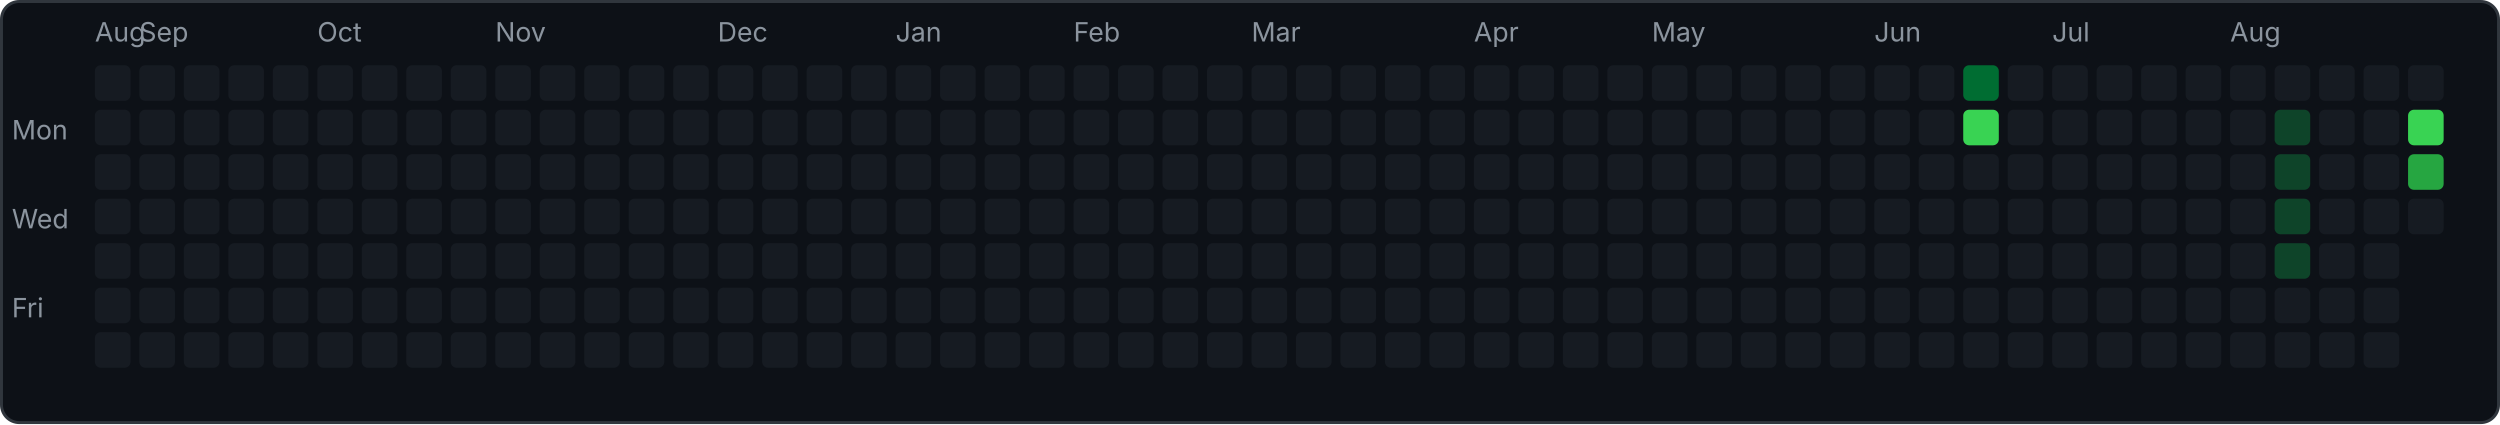
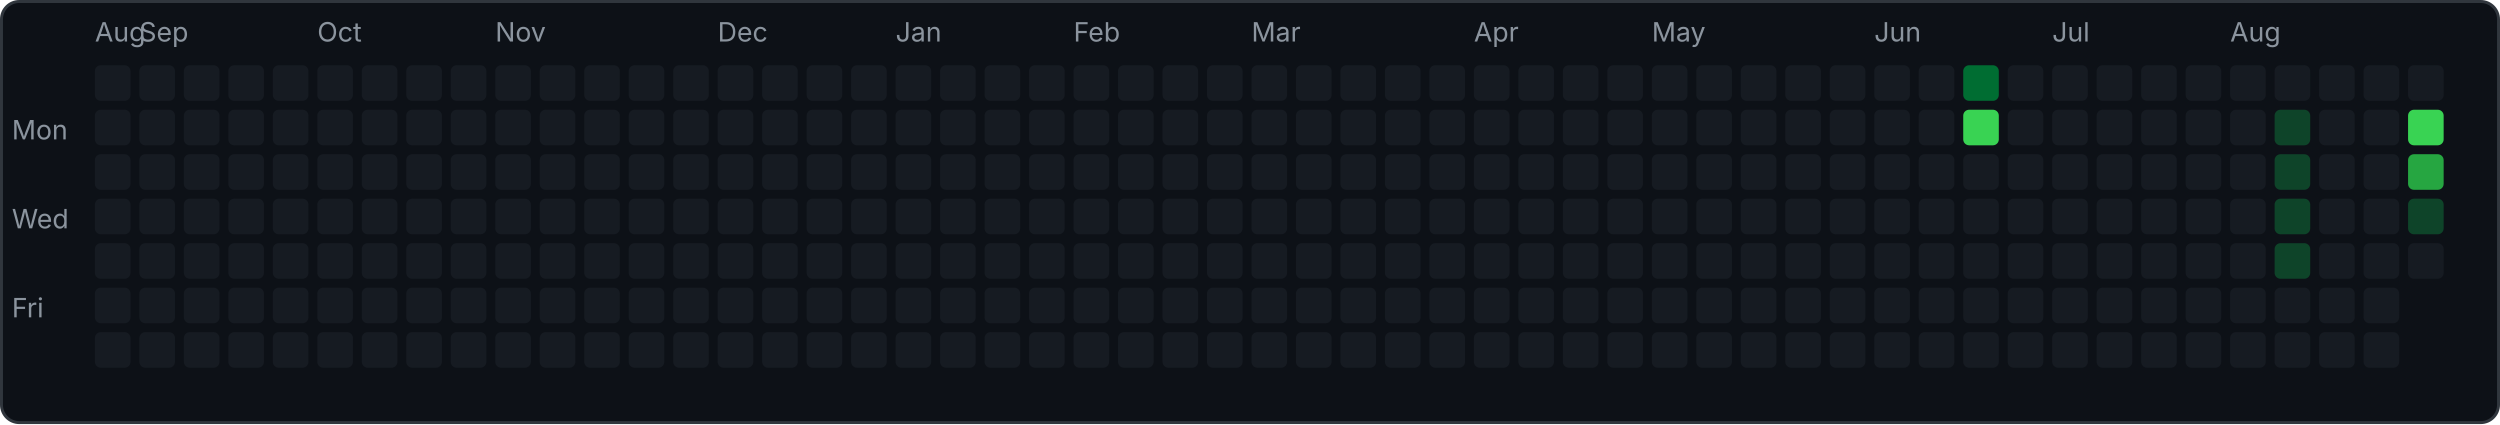
<svg xmlns="http://www.w3.org/2000/svg" width="843" height="143" viewBox="0 0 843 143">
  <rect x="0.5" y="0.5" width="842" height="142" rx="6" fill="#0d1117" stroke="#30363d" />
  <text x="4" y="47" font-family="-apple-system,sans-serif" font-size="9" fill="#8b949e">Mon</text>
  <text x="4" y="77" font-family="-apple-system,sans-serif" font-size="9" fill="#8b949e">Wed</text>
  <text x="4" y="107" font-family="-apple-system,sans-serif" font-size="9" fill="#8b949e">Fri</text>
  <rect x="32" y="22" width="12" height="12" rx="2" fill="#161b22" />
  <rect x="32" y="37" width="12" height="12" rx="2" fill="#161b22" />
  <rect x="32" y="52" width="12" height="12" rx="2" fill="#161b22" />
  <rect x="32" y="67" width="12" height="12" rx="2" fill="#161b22" />
  <rect x="32" y="82" width="12" height="12" rx="2" fill="#161b22" />
  <rect x="32" y="97" width="12" height="12" rx="2" fill="#161b22" />
  <rect x="32" y="112" width="12" height="12" rx="2" fill="#161b22" />
  <text x="32" y="14" font-family="-apple-system,sans-serif" font-size="9" fill="#8b949e">Aug</text>
  <rect x="47" y="22" width="12" height="12" rx="2" fill="#161b22" />
  <rect x="47" y="37" width="12" height="12" rx="2" fill="#161b22" />
  <rect x="47" y="52" width="12" height="12" rx="2" fill="#161b22" />
  <rect x="47" y="67" width="12" height="12" rx="2" fill="#161b22" />
  <rect x="47" y="82" width="12" height="12" rx="2" fill="#161b22" />
  <rect x="47" y="97" width="12" height="12" rx="2" fill="#161b22" />
  <rect x="47" y="112" width="12" height="12" rx="2" fill="#161b22" />
  <text x="47" y="14" font-family="-apple-system,sans-serif" font-size="9" fill="#8b949e">Sep</text>
  <rect x="62" y="22" width="12" height="12" rx="2" fill="#161b22" />
  <rect x="62" y="37" width="12" height="12" rx="2" fill="#161b22" />
  <rect x="62" y="52" width="12" height="12" rx="2" fill="#161b22" />
  <rect x="62" y="67" width="12" height="12" rx="2" fill="#161b22" />
  <rect x="62" y="82" width="12" height="12" rx="2" fill="#161b22" />
  <rect x="62" y="97" width="12" height="12" rx="2" fill="#161b22" />
  <rect x="62" y="112" width="12" height="12" rx="2" fill="#161b22" />
  <rect x="77" y="22" width="12" height="12" rx="2" fill="#161b22" />
  <rect x="77" y="37" width="12" height="12" rx="2" fill="#161b22" />
  <rect x="77" y="52" width="12" height="12" rx="2" fill="#161b22" />
  <rect x="77" y="67" width="12" height="12" rx="2" fill="#161b22" />
  <rect x="77" y="82" width="12" height="12" rx="2" fill="#161b22" />
  <rect x="77" y="97" width="12" height="12" rx="2" fill="#161b22" />
  <rect x="77" y="112" width="12" height="12" rx="2" fill="#161b22" />
  <rect x="92" y="22" width="12" height="12" rx="2" fill="#161b22" />
  <rect x="92" y="37" width="12" height="12" rx="2" fill="#161b22" />
  <rect x="92" y="52" width="12" height="12" rx="2" fill="#161b22" />
  <rect x="92" y="67" width="12" height="12" rx="2" fill="#161b22" />
  <rect x="92" y="82" width="12" height="12" rx="2" fill="#161b22" />
  <rect x="92" y="97" width="12" height="12" rx="2" fill="#161b22" />
  <rect x="92" y="112" width="12" height="12" rx="2" fill="#161b22" />
  <rect x="107" y="22" width="12" height="12" rx="2" fill="#161b22" />
  <rect x="107" y="37" width="12" height="12" rx="2" fill="#161b22" />
  <rect x="107" y="52" width="12" height="12" rx="2" fill="#161b22" />
  <rect x="107" y="67" width="12" height="12" rx="2" fill="#161b22" />
  <rect x="107" y="82" width="12" height="12" rx="2" fill="#161b22" />
  <rect x="107" y="97" width="12" height="12" rx="2" fill="#161b22" />
  <rect x="107" y="112" width="12" height="12" rx="2" fill="#161b22" />
  <text x="107" y="14" font-family="-apple-system,sans-serif" font-size="9" fill="#8b949e">Oct</text>
  <rect x="122" y="22" width="12" height="12" rx="2" fill="#161b22" />
  <rect x="122" y="37" width="12" height="12" rx="2" fill="#161b22" />
  <rect x="122" y="52" width="12" height="12" rx="2" fill="#161b22" />
  <rect x="122" y="67" width="12" height="12" rx="2" fill="#161b22" />
  <rect x="122" y="82" width="12" height="12" rx="2" fill="#161b22" />
  <rect x="122" y="97" width="12" height="12" rx="2" fill="#161b22" />
  <rect x="122" y="112" width="12" height="12" rx="2" fill="#161b22" />
  <rect x="137" y="22" width="12" height="12" rx="2" fill="#161b22" />
  <rect x="137" y="37" width="12" height="12" rx="2" fill="#161b22" />
  <rect x="137" y="52" width="12" height="12" rx="2" fill="#161b22" />
  <rect x="137" y="67" width="12" height="12" rx="2" fill="#161b22" />
  <rect x="137" y="82" width="12" height="12" rx="2" fill="#161b22" />
  <rect x="137" y="97" width="12" height="12" rx="2" fill="#161b22" />
  <rect x="137" y="112" width="12" height="12" rx="2" fill="#161b22" />
  <rect x="152" y="22" width="12" height="12" rx="2" fill="#161b22" />
  <rect x="152" y="37" width="12" height="12" rx="2" fill="#161b22" />
  <rect x="152" y="52" width="12" height="12" rx="2" fill="#161b22" />
  <rect x="152" y="67" width="12" height="12" rx="2" fill="#161b22" />
  <rect x="152" y="82" width="12" height="12" rx="2" fill="#161b22" />
  <rect x="152" y="97" width="12" height="12" rx="2" fill="#161b22" />
  <rect x="152" y="112" width="12" height="12" rx="2" fill="#161b22" />
  <rect x="167" y="22" width="12" height="12" rx="2" fill="#161b22" />
  <rect x="167" y="37" width="12" height="12" rx="2" fill="#161b22" />
  <rect x="167" y="52" width="12" height="12" rx="2" fill="#161b22" />
  <rect x="167" y="67" width="12" height="12" rx="2" fill="#161b22" />
  <rect x="167" y="82" width="12" height="12" rx="2" fill="#161b22" />
  <rect x="167" y="97" width="12" height="12" rx="2" fill="#161b22" />
  <rect x="167" y="112" width="12" height="12" rx="2" fill="#161b22" />
  <text x="167" y="14" font-family="-apple-system,sans-serif" font-size="9" fill="#8b949e">Nov</text>
  <rect x="182" y="22" width="12" height="12" rx="2" fill="#161b22" />
  <rect x="182" y="37" width="12" height="12" rx="2" fill="#161b22" />
  <rect x="182" y="52" width="12" height="12" rx="2" fill="#161b22" />
  <rect x="182" y="67" width="12" height="12" rx="2" fill="#161b22" />
  <rect x="182" y="82" width="12" height="12" rx="2" fill="#161b22" />
  <rect x="182" y="97" width="12" height="12" rx="2" fill="#161b22" />
  <rect x="182" y="112" width="12" height="12" rx="2" fill="#161b22" />
  <rect x="197" y="22" width="12" height="12" rx="2" fill="#161b22" />
  <rect x="197" y="37" width="12" height="12" rx="2" fill="#161b22" />
  <rect x="197" y="52" width="12" height="12" rx="2" fill="#161b22" />
  <rect x="197" y="67" width="12" height="12" rx="2" fill="#161b22" />
  <rect x="197" y="82" width="12" height="12" rx="2" fill="#161b22" />
  <rect x="197" y="97" width="12" height="12" rx="2" fill="#161b22" />
  <rect x="197" y="112" width="12" height="12" rx="2" fill="#161b22" />
  <rect x="212" y="22" width="12" height="12" rx="2" fill="#161b22" />
  <rect x="212" y="37" width="12" height="12" rx="2" fill="#161b22" />
  <rect x="212" y="52" width="12" height="12" rx="2" fill="#161b22" />
  <rect x="212" y="67" width="12" height="12" rx="2" fill="#161b22" />
  <rect x="212" y="82" width="12" height="12" rx="2" fill="#161b22" />
  <rect x="212" y="97" width="12" height="12" rx="2" fill="#161b22" />
  <rect x="212" y="112" width="12" height="12" rx="2" fill="#161b22" />
  <rect x="227" y="22" width="12" height="12" rx="2" fill="#161b22" />
  <rect x="227" y="37" width="12" height="12" rx="2" fill="#161b22" />
  <rect x="227" y="52" width="12" height="12" rx="2" fill="#161b22" />
  <rect x="227" y="67" width="12" height="12" rx="2" fill="#161b22" />
  <rect x="227" y="82" width="12" height="12" rx="2" fill="#161b22" />
  <rect x="227" y="97" width="12" height="12" rx="2" fill="#161b22" />
  <rect x="227" y="112" width="12" height="12" rx="2" fill="#161b22" />
  <rect x="242" y="22" width="12" height="12" rx="2" fill="#161b22" />
  <rect x="242" y="37" width="12" height="12" rx="2" fill="#161b22" />
  <rect x="242" y="52" width="12" height="12" rx="2" fill="#161b22" />
  <rect x="242" y="67" width="12" height="12" rx="2" fill="#161b22" />
  <rect x="242" y="82" width="12" height="12" rx="2" fill="#161b22" />
  <rect x="242" y="97" width="12" height="12" rx="2" fill="#161b22" />
  <rect x="242" y="112" width="12" height="12" rx="2" fill="#161b22" />
  <text x="242" y="14" font-family="-apple-system,sans-serif" font-size="9" fill="#8b949e">Dec</text>
  <rect x="257" y="22" width="12" height="12" rx="2" fill="#161b22" />
  <rect x="257" y="37" width="12" height="12" rx="2" fill="#161b22" />
  <rect x="257" y="52" width="12" height="12" rx="2" fill="#161b22" />
  <rect x="257" y="67" width="12" height="12" rx="2" fill="#161b22" />
  <rect x="257" y="82" width="12" height="12" rx="2" fill="#161b22" />
  <rect x="257" y="97" width="12" height="12" rx="2" fill="#161b22" />
  <rect x="257" y="112" width="12" height="12" rx="2" fill="#161b22" />
  <rect x="272" y="22" width="12" height="12" rx="2" fill="#161b22" />
  <rect x="272" y="37" width="12" height="12" rx="2" fill="#161b22" />
  <rect x="272" y="52" width="12" height="12" rx="2" fill="#161b22" />
  <rect x="272" y="67" width="12" height="12" rx="2" fill="#161b22" />
  <rect x="272" y="82" width="12" height="12" rx="2" fill="#161b22" />
  <rect x="272" y="97" width="12" height="12" rx="2" fill="#161b22" />
  <rect x="272" y="112" width="12" height="12" rx="2" fill="#161b22" />
  <rect x="287" y="22" width="12" height="12" rx="2" fill="#161b22" />
  <rect x="287" y="37" width="12" height="12" rx="2" fill="#161b22" />
  <rect x="287" y="52" width="12" height="12" rx="2" fill="#161b22" />
  <rect x="287" y="67" width="12" height="12" rx="2" fill="#161b22" />
  <rect x="287" y="82" width="12" height="12" rx="2" fill="#161b22" />
  <rect x="287" y="97" width="12" height="12" rx="2" fill="#161b22" />
  <rect x="287" y="112" width="12" height="12" rx="2" fill="#161b22" />
  <rect x="302" y="22" width="12" height="12" rx="2" fill="#161b22" />
  <rect x="302" y="37" width="12" height="12" rx="2" fill="#161b22" />
  <rect x="302" y="52" width="12" height="12" rx="2" fill="#161b22" />
  <rect x="302" y="67" width="12" height="12" rx="2" fill="#161b22" />
  <rect x="302" y="82" width="12" height="12" rx="2" fill="#161b22" />
  <rect x="302" y="97" width="12" height="12" rx="2" fill="#161b22" />
  <rect x="302" y="112" width="12" height="12" rx="2" fill="#161b22" />
  <text x="302" y="14" font-family="-apple-system,sans-serif" font-size="9" fill="#8b949e">Jan</text>
  <rect x="317" y="22" width="12" height="12" rx="2" fill="#161b22" />
  <rect x="317" y="37" width="12" height="12" rx="2" fill="#161b22" />
  <rect x="317" y="52" width="12" height="12" rx="2" fill="#161b22" />
  <rect x="317" y="67" width="12" height="12" rx="2" fill="#161b22" />
  <rect x="317" y="82" width="12" height="12" rx="2" fill="#161b22" />
  <rect x="317" y="97" width="12" height="12" rx="2" fill="#161b22" />
  <rect x="317" y="112" width="12" height="12" rx="2" fill="#161b22" />
  <rect x="332" y="22" width="12" height="12" rx="2" fill="#161b22" />
  <rect x="332" y="37" width="12" height="12" rx="2" fill="#161b22" />
  <rect x="332" y="52" width="12" height="12" rx="2" fill="#161b22" />
  <rect x="332" y="67" width="12" height="12" rx="2" fill="#161b22" />
  <rect x="332" y="82" width="12" height="12" rx="2" fill="#161b22" />
  <rect x="332" y="97" width="12" height="12" rx="2" fill="#161b22" />
  <rect x="332" y="112" width="12" height="12" rx="2" fill="#161b22" />
  <rect x="347" y="22" width="12" height="12" rx="2" fill="#161b22" />
  <rect x="347" y="37" width="12" height="12" rx="2" fill="#161b22" />
  <rect x="347" y="52" width="12" height="12" rx="2" fill="#161b22" />
  <rect x="347" y="67" width="12" height="12" rx="2" fill="#161b22" />
  <rect x="347" y="82" width="12" height="12" rx="2" fill="#161b22" />
  <rect x="347" y="97" width="12" height="12" rx="2" fill="#161b22" />
  <rect x="347" y="112" width="12" height="12" rx="2" fill="#161b22" />
  <rect x="362" y="22" width="12" height="12" rx="2" fill="#161b22" />
  <rect x="362" y="37" width="12" height="12" rx="2" fill="#161b22" />
  <rect x="362" y="52" width="12" height="12" rx="2" fill="#161b22" />
  <rect x="362" y="67" width="12" height="12" rx="2" fill="#161b22" />
  <rect x="362" y="82" width="12" height="12" rx="2" fill="#161b22" />
  <rect x="362" y="97" width="12" height="12" rx="2" fill="#161b22" />
  <rect x="362" y="112" width="12" height="12" rx="2" fill="#161b22" />
  <text x="362" y="14" font-family="-apple-system,sans-serif" font-size="9" fill="#8b949e">Feb</text>
  <rect x="377" y="22" width="12" height="12" rx="2" fill="#161b22" />
  <rect x="377" y="37" width="12" height="12" rx="2" fill="#161b22" />
  <rect x="377" y="52" width="12" height="12" rx="2" fill="#161b22" />
  <rect x="377" y="67" width="12" height="12" rx="2" fill="#161b22" />
  <rect x="377" y="82" width="12" height="12" rx="2" fill="#161b22" />
  <rect x="377" y="97" width="12" height="12" rx="2" fill="#161b22" />
  <rect x="377" y="112" width="12" height="12" rx="2" fill="#161b22" />
  <rect x="392" y="22" width="12" height="12" rx="2" fill="#161b22" />
  <rect x="392" y="37" width="12" height="12" rx="2" fill="#161b22" />
  <rect x="392" y="52" width="12" height="12" rx="2" fill="#161b22" />
  <rect x="392" y="67" width="12" height="12" rx="2" fill="#161b22" />
  <rect x="392" y="82" width="12" height="12" rx="2" fill="#161b22" />
  <rect x="392" y="97" width="12" height="12" rx="2" fill="#161b22" />
  <rect x="392" y="112" width="12" height="12" rx="2" fill="#161b22" />
  <rect x="407" y="22" width="12" height="12" rx="2" fill="#161b22" />
  <rect x="407" y="37" width="12" height="12" rx="2" fill="#161b22" />
  <rect x="407" y="52" width="12" height="12" rx="2" fill="#161b22" />
  <rect x="407" y="67" width="12" height="12" rx="2" fill="#161b22" />
  <rect x="407" y="82" width="12" height="12" rx="2" fill="#161b22" />
  <rect x="407" y="97" width="12" height="12" rx="2" fill="#161b22" />
  <rect x="407" y="112" width="12" height="12" rx="2" fill="#161b22" />
  <rect x="422" y="22" width="12" height="12" rx="2" fill="#161b22" />
  <rect x="422" y="37" width="12" height="12" rx="2" fill="#161b22" />
  <rect x="422" y="52" width="12" height="12" rx="2" fill="#161b22" />
  <rect x="422" y="67" width="12" height="12" rx="2" fill="#161b22" />
  <rect x="422" y="82" width="12" height="12" rx="2" fill="#161b22" />
  <rect x="422" y="97" width="12" height="12" rx="2" fill="#161b22" />
  <rect x="422" y="112" width="12" height="12" rx="2" fill="#161b22" />
  <text x="422" y="14" font-family="-apple-system,sans-serif" font-size="9" fill="#8b949e">Mar</text>
  <rect x="437" y="22" width="12" height="12" rx="2" fill="#161b22" />
  <rect x="437" y="37" width="12" height="12" rx="2" fill="#161b22" />
  <rect x="437" y="52" width="12" height="12" rx="2" fill="#161b22" />
  <rect x="437" y="67" width="12" height="12" rx="2" fill="#161b22" />
  <rect x="437" y="82" width="12" height="12" rx="2" fill="#161b22" />
  <rect x="437" y="97" width="12" height="12" rx="2" fill="#161b22" />
  <rect x="437" y="112" width="12" height="12" rx="2" fill="#161b22" />
  <rect x="452" y="22" width="12" height="12" rx="2" fill="#161b22" />
  <rect x="452" y="37" width="12" height="12" rx="2" fill="#161b22" />
  <rect x="452" y="52" width="12" height="12" rx="2" fill="#161b22" />
  <rect x="452" y="67" width="12" height="12" rx="2" fill="#161b22" />
  <rect x="452" y="82" width="12" height="12" rx="2" fill="#161b22" />
  <rect x="452" y="97" width="12" height="12" rx="2" fill="#161b22" />
  <rect x="452" y="112" width="12" height="12" rx="2" fill="#161b22" />
  <rect x="467" y="22" width="12" height="12" rx="2" fill="#161b22" />
  <rect x="467" y="37" width="12" height="12" rx="2" fill="#161b22" />
  <rect x="467" y="52" width="12" height="12" rx="2" fill="#161b22" />
  <rect x="467" y="67" width="12" height="12" rx="2" fill="#161b22" />
  <rect x="467" y="82" width="12" height="12" rx="2" fill="#161b22" />
  <rect x="467" y="97" width="12" height="12" rx="2" fill="#161b22" />
  <rect x="467" y="112" width="12" height="12" rx="2" fill="#161b22" />
  <rect x="482" y="22" width="12" height="12" rx="2" fill="#161b22" />
  <rect x="482" y="37" width="12" height="12" rx="2" fill="#161b22" />
  <rect x="482" y="52" width="12" height="12" rx="2" fill="#161b22" />
  <rect x="482" y="67" width="12" height="12" rx="2" fill="#161b22" />
  <rect x="482" y="82" width="12" height="12" rx="2" fill="#161b22" />
  <rect x="482" y="97" width="12" height="12" rx="2" fill="#161b22" />
  <rect x="482" y="112" width="12" height="12" rx="2" fill="#161b22" />
  <rect x="497" y="22" width="12" height="12" rx="2" fill="#161b22" />
  <rect x="497" y="37" width="12" height="12" rx="2" fill="#161b22" />
  <rect x="497" y="52" width="12" height="12" rx="2" fill="#161b22" />
  <rect x="497" y="67" width="12" height="12" rx="2" fill="#161b22" />
  <rect x="497" y="82" width="12" height="12" rx="2" fill="#161b22" />
  <rect x="497" y="97" width="12" height="12" rx="2" fill="#161b22" />
  <rect x="497" y="112" width="12" height="12" rx="2" fill="#161b22" />
  <text x="497" y="14" font-family="-apple-system,sans-serif" font-size="9" fill="#8b949e">Apr</text>
  <rect x="512" y="22" width="12" height="12" rx="2" fill="#161b22" />
  <rect x="512" y="37" width="12" height="12" rx="2" fill="#161b22" />
  <rect x="512" y="52" width="12" height="12" rx="2" fill="#161b22" />
  <rect x="512" y="67" width="12" height="12" rx="2" fill="#161b22" />
  <rect x="512" y="82" width="12" height="12" rx="2" fill="#161b22" />
  <rect x="512" y="97" width="12" height="12" rx="2" fill="#161b22" />
  <rect x="512" y="112" width="12" height="12" rx="2" fill="#161b22" />
  <rect x="527" y="22" width="12" height="12" rx="2" fill="#161b22" />
  <rect x="527" y="37" width="12" height="12" rx="2" fill="#161b22" />
  <rect x="527" y="52" width="12" height="12" rx="2" fill="#161b22" />
  <rect x="527" y="67" width="12" height="12" rx="2" fill="#161b22" />
  <rect x="527" y="82" width="12" height="12" rx="2" fill="#161b22" />
  <rect x="527" y="97" width="12" height="12" rx="2" fill="#161b22" />
  <rect x="527" y="112" width="12" height="12" rx="2" fill="#161b22" />
  <rect x="542" y="22" width="12" height="12" rx="2" fill="#161b22" />
  <rect x="542" y="37" width="12" height="12" rx="2" fill="#161b22" />
  <rect x="542" y="52" width="12" height="12" rx="2" fill="#161b22" />
  <rect x="542" y="67" width="12" height="12" rx="2" fill="#161b22" />
  <rect x="542" y="82" width="12" height="12" rx="2" fill="#161b22" />
  <rect x="542" y="97" width="12" height="12" rx="2" fill="#161b22" />
  <rect x="542" y="112" width="12" height="12" rx="2" fill="#161b22" />
  <rect x="557" y="22" width="12" height="12" rx="2" fill="#161b22" />
  <rect x="557" y="37" width="12" height="12" rx="2" fill="#161b22" />
  <rect x="557" y="52" width="12" height="12" rx="2" fill="#161b22" />
  <rect x="557" y="67" width="12" height="12" rx="2" fill="#161b22" />
  <rect x="557" y="82" width="12" height="12" rx="2" fill="#161b22" />
  <rect x="557" y="97" width="12" height="12" rx="2" fill="#161b22" />
  <rect x="557" y="112" width="12" height="12" rx="2" fill="#161b22" />
  <text x="557" y="14" font-family="-apple-system,sans-serif" font-size="9" fill="#8b949e">May</text>
  <rect x="572" y="22" width="12" height="12" rx="2" fill="#161b22" />
  <rect x="572" y="37" width="12" height="12" rx="2" fill="#161b22" />
  <rect x="572" y="52" width="12" height="12" rx="2" fill="#161b22" />
  <rect x="572" y="67" width="12" height="12" rx="2" fill="#161b22" />
  <rect x="572" y="82" width="12" height="12" rx="2" fill="#161b22" />
  <rect x="572" y="97" width="12" height="12" rx="2" fill="#161b22" />
  <rect x="572" y="112" width="12" height="12" rx="2" fill="#161b22" />
  <rect x="587" y="22" width="12" height="12" rx="2" fill="#161b22" />
  <rect x="587" y="37" width="12" height="12" rx="2" fill="#161b22" />
  <rect x="587" y="52" width="12" height="12" rx="2" fill="#161b22" />
  <rect x="587" y="67" width="12" height="12" rx="2" fill="#161b22" />
  <rect x="587" y="82" width="12" height="12" rx="2" fill="#161b22" />
  <rect x="587" y="97" width="12" height="12" rx="2" fill="#161b22" />
  <rect x="587" y="112" width="12" height="12" rx="2" fill="#161b22" />
  <rect x="602" y="22" width="12" height="12" rx="2" fill="#161b22" />
  <rect x="602" y="37" width="12" height="12" rx="2" fill="#161b22" />
  <rect x="602" y="52" width="12" height="12" rx="2" fill="#161b22" />
  <rect x="602" y="67" width="12" height="12" rx="2" fill="#161b22" />
  <rect x="602" y="82" width="12" height="12" rx="2" fill="#161b22" />
  <rect x="602" y="97" width="12" height="12" rx="2" fill="#161b22" />
  <rect x="602" y="112" width="12" height="12" rx="2" fill="#161b22" />
  <rect x="617" y="22" width="12" height="12" rx="2" fill="#161b22" />
  <rect x="617" y="37" width="12" height="12" rx="2" fill="#161b22" />
  <rect x="617" y="52" width="12" height="12" rx="2" fill="#161b22" />
  <rect x="617" y="67" width="12" height="12" rx="2" fill="#161b22" />
  <rect x="617" y="82" width="12" height="12" rx="2" fill="#161b22" />
  <rect x="617" y="97" width="12" height="12" rx="2" fill="#161b22" />
  <rect x="617" y="112" width="12" height="12" rx="2" fill="#161b22" />
  <rect x="632" y="22" width="12" height="12" rx="2" fill="#161b22" />
  <rect x="632" y="37" width="12" height="12" rx="2" fill="#161b22" />
  <rect x="632" y="52" width="12" height="12" rx="2" fill="#161b22" />
  <rect x="632" y="67" width="12" height="12" rx="2" fill="#161b22" />
  <rect x="632" y="82" width="12" height="12" rx="2" fill="#161b22" />
  <rect x="632" y="97" width="12" height="12" rx="2" fill="#161b22" />
  <rect x="632" y="112" width="12" height="12" rx="2" fill="#161b22" />
  <text x="632" y="14" font-family="-apple-system,sans-serif" font-size="9" fill="#8b949e">Jun</text>
  <rect x="647" y="22" width="12" height="12" rx="2" fill="#161b22" />
  <rect x="647" y="37" width="12" height="12" rx="2" fill="#161b22" />
  <rect x="647" y="52" width="12" height="12" rx="2" fill="#161b22" />
  <rect x="647" y="67" width="12" height="12" rx="2" fill="#161b22" />
  <rect x="647" y="82" width="12" height="12" rx="2" fill="#161b22" />
  <rect x="647" y="97" width="12" height="12" rx="2" fill="#161b22" />
  <rect x="647" y="112" width="12" height="12" rx="2" fill="#161b22" />
  <rect x="662" y="22" width="12" height="12" rx="2" fill="#006d32" />
  <rect x="662" y="37" width="12" height="12" rx="2" fill="#39d353" />
  <rect x="662" y="52" width="12" height="12" rx="2" fill="#161b22" />
  <rect x="662" y="67" width="12" height="12" rx="2" fill="#161b22" />
  <rect x="662" y="82" width="12" height="12" rx="2" fill="#161b22" />
  <rect x="662" y="97" width="12" height="12" rx="2" fill="#161b22" />
  <rect x="662" y="112" width="12" height="12" rx="2" fill="#161b22" />
  <rect x="677" y="22" width="12" height="12" rx="2" fill="#161b22" />
  <rect x="677" y="37" width="12" height="12" rx="2" fill="#161b22" />
  <rect x="677" y="52" width="12" height="12" rx="2" fill="#161b22" />
  <rect x="677" y="67" width="12" height="12" rx="2" fill="#161b22" />
  <rect x="677" y="82" width="12" height="12" rx="2" fill="#161b22" />
  <rect x="677" y="97" width="12" height="12" rx="2" fill="#161b22" />
  <rect x="677" y="112" width="12" height="12" rx="2" fill="#161b22" />
  <rect x="692" y="22" width="12" height="12" rx="2" fill="#161b22" />
  <rect x="692" y="37" width="12" height="12" rx="2" fill="#161b22" />
  <rect x="692" y="52" width="12" height="12" rx="2" fill="#161b22" />
  <rect x="692" y="67" width="12" height="12" rx="2" fill="#161b22" />
  <rect x="692" y="82" width="12" height="12" rx="2" fill="#161b22" />
  <rect x="692" y="97" width="12" height="12" rx="2" fill="#161b22" />
  <rect x="692" y="112" width="12" height="12" rx="2" fill="#161b22" />
  <text x="692" y="14" font-family="-apple-system,sans-serif" font-size="9" fill="#8b949e">Jul</text>
  <rect x="707" y="22" width="12" height="12" rx="2" fill="#161b22" />
  <rect x="707" y="37" width="12" height="12" rx="2" fill="#161b22" />
  <rect x="707" y="52" width="12" height="12" rx="2" fill="#161b22" />
  <rect x="707" y="67" width="12" height="12" rx="2" fill="#161b22" />
  <rect x="707" y="82" width="12" height="12" rx="2" fill="#161b22" />
  <rect x="707" y="97" width="12" height="12" rx="2" fill="#161b22" />
  <rect x="707" y="112" width="12" height="12" rx="2" fill="#161b22" />
  <rect x="722" y="22" width="12" height="12" rx="2" fill="#161b22" />
  <rect x="722" y="37" width="12" height="12" rx="2" fill="#161b22" />
  <rect x="722" y="52" width="12" height="12" rx="2" fill="#161b22" />
  <rect x="722" y="67" width="12" height="12" rx="2" fill="#161b22" />
  <rect x="722" y="82" width="12" height="12" rx="2" fill="#161b22" />
  <rect x="722" y="97" width="12" height="12" rx="2" fill="#161b22" />
  <rect x="722" y="112" width="12" height="12" rx="2" fill="#161b22" />
  <rect x="737" y="22" width="12" height="12" rx="2" fill="#161b22" />
  <rect x="737" y="37" width="12" height="12" rx="2" fill="#161b22" />
  <rect x="737" y="52" width="12" height="12" rx="2" fill="#161b22" />
  <rect x="737" y="67" width="12" height="12" rx="2" fill="#161b22" />
  <rect x="737" y="82" width="12" height="12" rx="2" fill="#161b22" />
  <rect x="737" y="97" width="12" height="12" rx="2" fill="#161b22" />
  <rect x="737" y="112" width="12" height="12" rx="2" fill="#161b22" />
  <rect x="752" y="22" width="12" height="12" rx="2" fill="#161b22" />
  <rect x="752" y="37" width="12" height="12" rx="2" fill="#161b22" />
  <rect x="752" y="52" width="12" height="12" rx="2" fill="#161b22" />
  <rect x="752" y="67" width="12" height="12" rx="2" fill="#161b22" />
  <rect x="752" y="82" width="12" height="12" rx="2" fill="#161b22" />
  <rect x="752" y="97" width="12" height="12" rx="2" fill="#161b22" />
  <rect x="752" y="112" width="12" height="12" rx="2" fill="#161b22" />
  <text x="752" y="14" font-family="-apple-system,sans-serif" font-size="9" fill="#8b949e">Aug</text>
  <rect x="767" y="22" width="12" height="12" rx="2" fill="#161b22" />
  <rect x="767" y="37" width="12" height="12" rx="2" fill="#0e4429" />
  <rect x="767" y="52" width="12" height="12" rx="2" fill="#0e4429" />
  <rect x="767" y="67" width="12" height="12" rx="2" fill="#0e4429" />
  <rect x="767" y="82" width="12" height="12" rx="2" fill="#0e4429" />
  <rect x="767" y="97" width="12" height="12" rx="2" fill="#161b22" />
  <rect x="767" y="112" width="12" height="12" rx="2" fill="#161b22" />
  <rect x="782" y="22" width="12" height="12" rx="2" fill="#161b22" />
  <rect x="782" y="37" width="12" height="12" rx="2" fill="#161b22" />
  <rect x="782" y="52" width="12" height="12" rx="2" fill="#161b22" />
  <rect x="782" y="67" width="12" height="12" rx="2" fill="#161b22" />
  <rect x="782" y="82" width="12" height="12" rx="2" fill="#161b22" />
  <rect x="782" y="97" width="12" height="12" rx="2" fill="#161b22" />
  <rect x="782" y="112" width="12" height="12" rx="2" fill="#161b22" />
  <rect x="797" y="22" width="12" height="12" rx="2" fill="#161b22" />
  <rect x="797" y="37" width="12" height="12" rx="2" fill="#161b22" />
  <rect x="797" y="52" width="12" height="12" rx="2" fill="#161b22" />
  <rect x="797" y="67" width="12" height="12" rx="2" fill="#161b22" />
  <rect x="797" y="82" width="12" height="12" rx="2" fill="#161b22" />
  <rect x="797" y="97" width="12" height="12" rx="2" fill="#161b22" />
  <rect x="797" y="112" width="12" height="12" rx="2" fill="#161b22" />
  <rect x="812" y="22" width="12" height="12" rx="2" fill="#161b22" />
  <rect x="812" y="37" width="12" height="12" rx="2" fill="#39d353" />
  <rect x="812" y="52" width="12" height="12" rx="2" fill="#26a641" />
-   <rect x="812" y="67" width="12" height="12" rx="2" fill="#161b22" />
+   <rect x="812" y="67" width="12" height="12" rx="2" fill="#0e4429" />
+   <rect x="812" y="82" width="12" height="12" rx="2" fill="#161b22" />
</svg>
